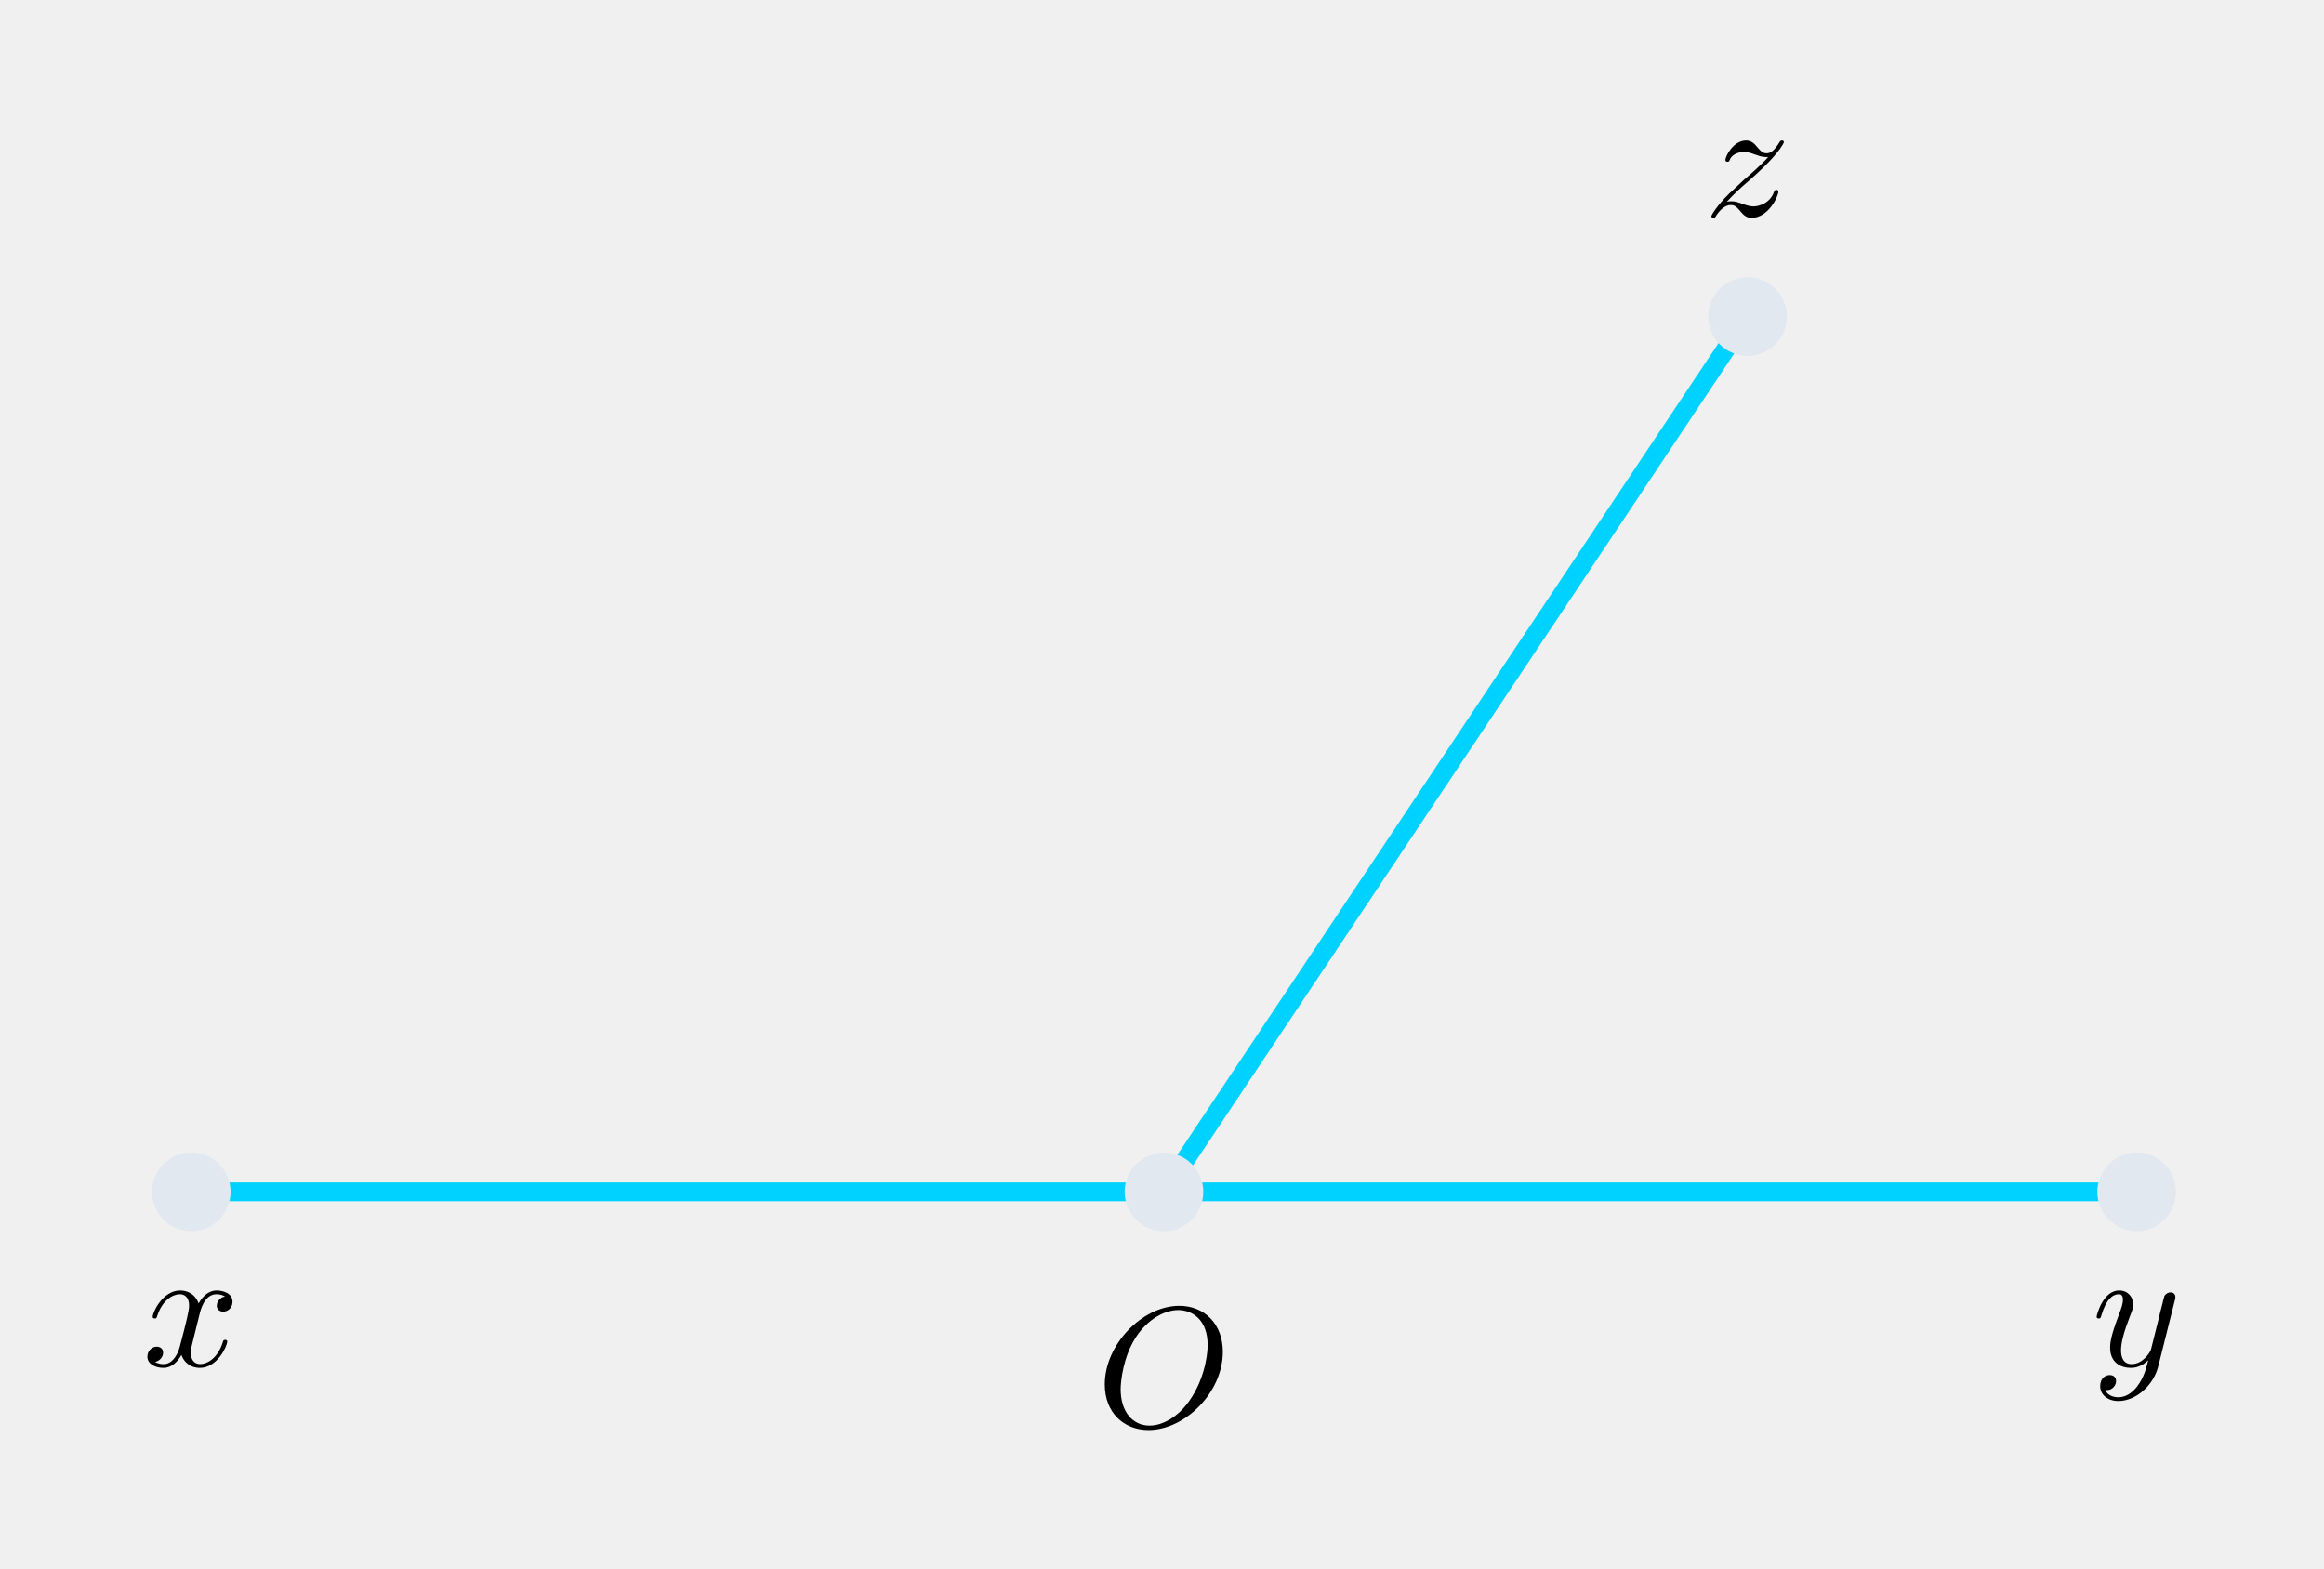
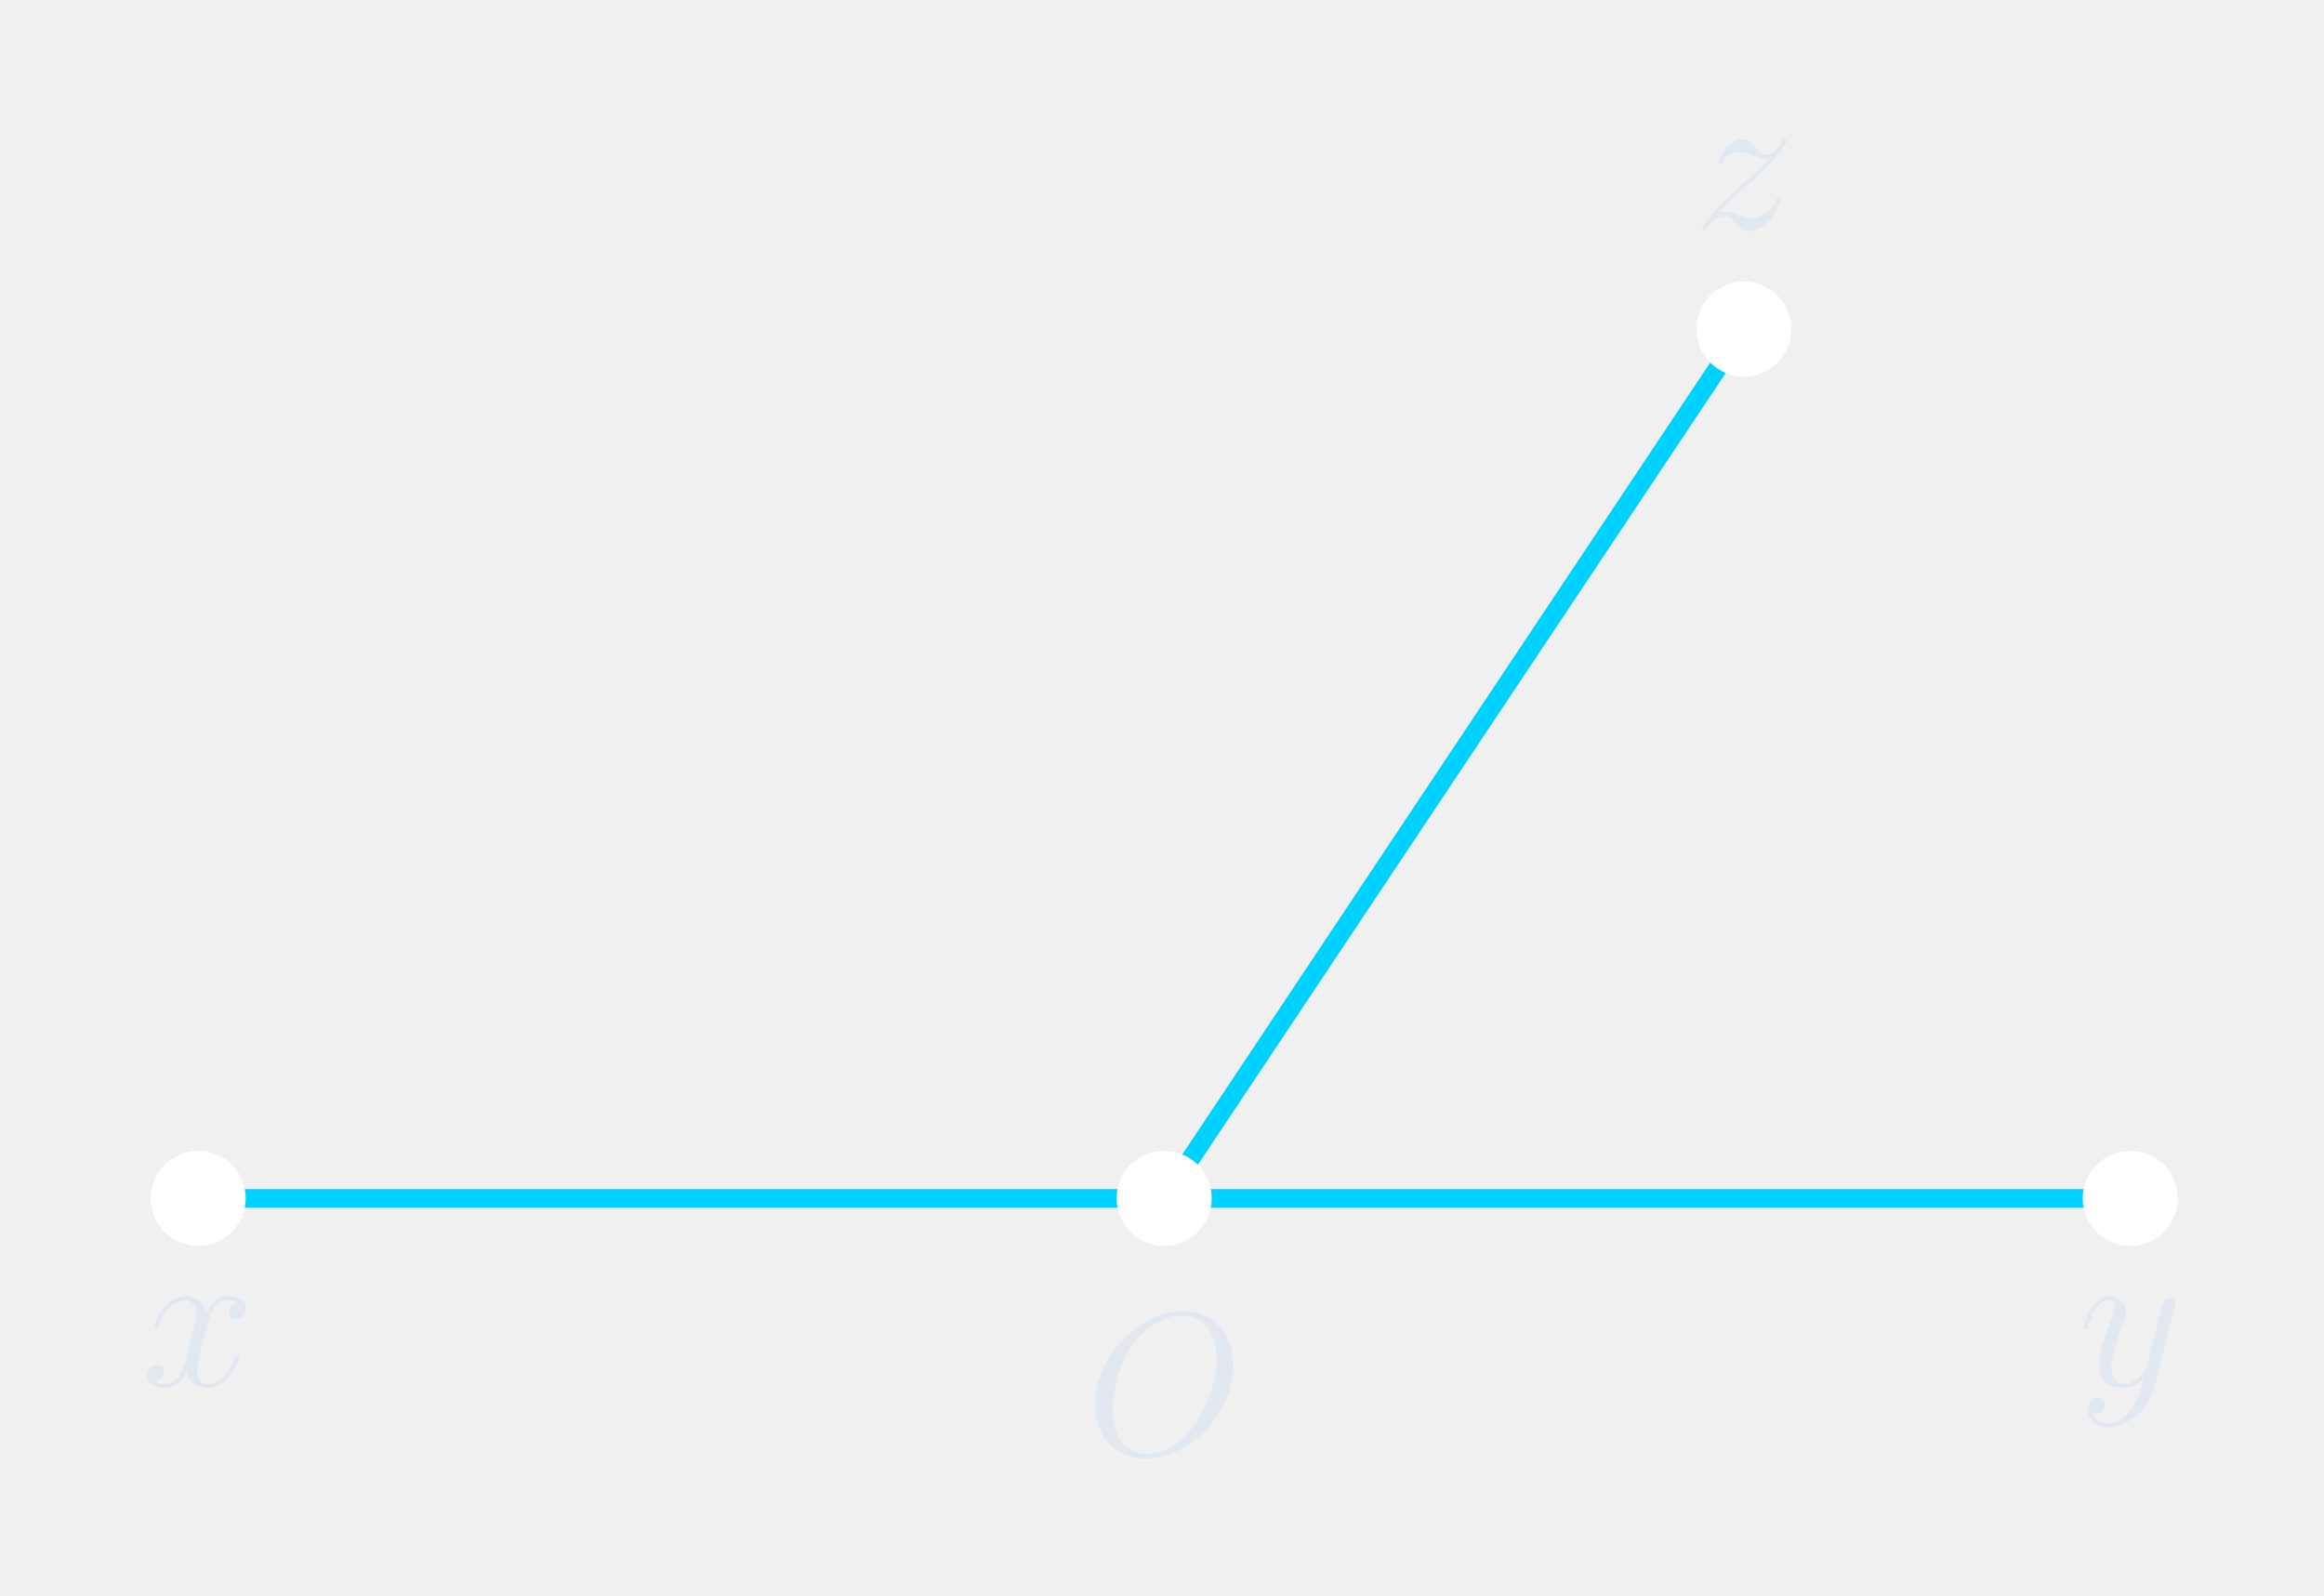
- <svg xmlns="http://www.w3.org/2000/svg" version="1.1" width="135.457pt" height="91.443pt" viewBox="0 -91.443 135.457 91.443">
+ <svg xmlns="http://www.w3.org/2000/svg" version="1.1" width="136.384pt" height="93.662pt" viewBox="0 -93.662 136.384 93.662">
  <g id="page1">
    <g transform="matrix(1 0 0 -1 0 0)">
-       <path d="M67.844 21.969H11.148M67.844 21.969H124.535M67.844 21.969L101.859 72.992" stroke="#00d2ff" fill="none" stroke-width="1.096" stroke-miterlimit="10" />
-       <path d="M69.586 21.969C69.586 22.93 68.805 23.711 67.844 23.711C66.879 23.711 66.098 22.93 66.098 21.969C66.098 21.004 66.879 20.223 67.844 20.223C68.805 20.223 69.586 21.004 69.586 21.969Z" fill="#e2e8f0" />
-       <path d="M69.586 21.969C69.586 22.93 68.805 23.711 67.844 23.711C66.879 23.711 66.098 22.93 66.098 21.969C66.098 21.004 66.879 20.223 67.844 20.223C68.805 20.223 69.586 21.004 69.586 21.969Z" stroke="#e2e8f0" fill="none" stroke-width="1.096" stroke-miterlimit="10" />
-       <path d="M12.891 21.969C12.891 22.93 12.113 23.711 11.148 23.711C10.188 23.711 9.406 22.93 9.406 21.969C9.406 21.004 10.188 20.223 11.148 20.223C12.113 20.223 12.891 21.004 12.891 21.969Z" fill="#e2e8f0" />
-       <path d="M12.891 21.969C12.891 22.93 12.113 23.711 11.148 23.711C10.188 23.711 9.406 22.93 9.406 21.969C9.406 21.004 10.188 20.223 11.148 20.223C12.113 20.223 12.891 21.004 12.891 21.969Z" stroke="#e2e8f0" fill="none" stroke-width="1.096" stroke-miterlimit="10" />
-       <path d="M126.281 21.969C126.281 22.93 125.5 23.711 124.535 23.711C123.574 23.711 122.793 22.93 122.793 21.969C122.793 21.004 123.574 20.223 124.535 20.223C125.5 20.223 126.281 21.004 126.281 21.969Z" fill="#e2e8f0" />
-       <path d="M126.281 21.969C126.281 22.93 125.5 23.711 124.535 23.711C123.574 23.711 122.793 22.93 122.793 21.969C122.793 21.004 123.574 20.223 124.535 20.223C125.5 20.223 126.281 21.004 126.281 21.969Z" stroke="#e2e8f0" fill="none" stroke-width="1.096" stroke-miterlimit="10" />
-       <path d="M103.602 72.992C103.602 73.953 102.82 74.734 101.859 74.734C100.895 74.734 100.113 73.953 100.113 72.992C100.113 72.027 100.895 71.246 101.859 71.246C102.82 71.246 103.602 72.027 103.602 72.992Z" fill="#e2e8f0" />
-       <path d="M103.602 72.992C103.602 73.953 102.82 74.734 101.859 74.734C100.895 74.734 100.113 73.953 100.113 72.992C100.113 72.027 100.895 71.246 101.859 71.246C102.82 71.246 103.602 72.027 103.602 72.992Z" stroke="#e2e8f0" fill="none" stroke-width="1.096" stroke-miterlimit="10" />
-       <path d="M71.275 12.645C71.275 14.249 70.219 15.325 68.735 15.325C66.584 15.325 64.392 13.064 64.392 10.743C64.392 9.089 65.508 8.083 66.942 8.083C69.054 8.083 71.275 10.264 71.275 12.645ZM67.002 8.342C66.016 8.342 65.318 9.149 65.318 10.464C65.318 10.902 65.458 12.356 66.225 13.522C66.912 14.558 67.888 15.076 68.676 15.076C69.492 15.076 70.389 14.518 70.389 13.034C70.389 12.316 70.12 10.762 69.134 9.537C68.656 8.929 67.839 8.342 67.002 8.342Z" />
-       <path d="M11.629 14.824C11.689 15.083 11.918 16 12.615 16C12.665 16 12.904 16 13.113 15.87C12.834 15.82 12.635 15.571 12.635 15.332C12.635 15.173 12.745 14.984 13.014 14.984C13.233 14.984 13.552 15.163 13.552 15.561C13.552 16.079 12.964 16.219 12.625 16.219C12.047 16.219 11.699 15.691 11.579 15.462C11.33 16.119 10.792 16.219 10.504 16.219C9.467 16.219 8.9 14.934 8.9 14.685C8.9 14.585 8.999 14.585 9.019 14.585C9.099 14.585 9.129 14.605 9.149 14.695C9.487 15.751 10.145 16 10.484 16C10.673 16 11.021 15.91 11.021 15.332C11.021 15.024 10.852 14.356 10.484 12.962C10.324 12.344 9.975 11.926 9.537 11.926C9.477 11.926 9.248 11.926 9.039 12.055C9.288 12.105 9.507 12.314 9.507 12.593C9.507 12.862 9.288 12.942 9.139 12.942C8.84 12.942 8.591 12.683 8.591 12.364C8.591 11.906 9.089 11.706 9.527 11.706C10.185 11.706 10.543 12.404 10.573 12.464C10.693 12.095 11.051 11.706 11.649 11.706C12.675 11.706 13.243 12.991 13.243 13.24C13.243 13.34 13.153 13.34 13.123 13.34C13.034 13.34 13.014 13.3 12.994 13.23C12.665 12.165 11.988 11.926 11.669 11.926C11.28 11.926 11.121 12.244 11.121 12.583C11.121 12.802 11.181 13.021 11.29 13.46L11.629 14.824Z" />
-       <path d="M126.755 15.611C126.795 15.751 126.795 15.771 126.795 15.84C126.795 16.02 126.656 16.109 126.506 16.109C126.407 16.109 126.247 16.049 126.157 15.9C126.137 15.85 126.058 15.542 126.018 15.362C125.948 15.103 125.879 14.834 125.819 14.565L125.371 12.772C125.331 12.623 124.902 11.926 124.245 11.926C123.737 11.926 123.627 12.364 123.627 12.733C123.627 13.191 123.797 13.808 124.135 14.685C124.295 15.093 124.335 15.203 124.335 15.402C124.335 15.85 124.016 16.219 123.518 16.219C122.572 16.219 122.203 14.774 122.203 14.685C122.203 14.585 122.302 14.585 122.322 14.585C122.422 14.585 122.432 14.605 122.482 14.764C122.751 15.701 123.149 16 123.488 16C123.567 16 123.737 16 123.737 15.681C123.737 15.432 123.637 15.173 123.567 14.984C123.169 13.928 122.99 13.36 122.99 12.892C122.99 12.005 123.617 11.706 124.205 11.706C124.594 11.706 124.932 11.876 125.211 12.155C125.082 11.637 124.962 11.149 124.564 10.621C124.305 10.282 123.926 9.993 123.468 9.993C123.328 9.993 122.88 10.023 122.711 10.411C122.87 10.411 123 10.411 123.139 10.531C123.239 10.621 123.338 10.75 123.338 10.939C123.338 11.248 123.07 11.288 122.97 11.288C122.741 11.288 122.412 11.129 122.412 10.641C122.412 10.143 122.85 9.774 123.468 9.774C124.494 9.774 125.52 10.68 125.799 11.806L126.755 15.611Z" />
-       <path d="M100.647 79.679C101.185 80.257 101.474 80.505 101.832 80.814C101.832 80.824 102.45 81.352 102.809 81.711C103.755 82.637 103.974 83.115 103.974 83.155C103.974 83.255 103.884 83.255 103.864 83.255C103.794 83.255 103.765 83.235 103.715 83.145C103.416 82.667 103.207 82.508 102.968 82.508S102.609 82.657 102.46 82.826C102.27 83.056 102.101 83.255 101.772 83.255C101.025 83.255 100.567 82.329 100.567 82.119C100.567 82.069 100.597 82.01 100.687 82.01S100.796 82.059 100.816 82.119C101.005 82.578 101.583 82.587 101.663 82.587C101.872 82.587 102.061 82.518 102.29 82.438C102.689 82.289 102.799 82.289 103.057 82.289C102.699 81.86 101.862 81.143 101.673 80.984L100.776 80.147C100.099 79.479 99.75 78.912 99.75 78.842C99.75 78.742 99.85 78.742 99.87 78.742C99.949 78.742 99.969 78.762 100.029 78.872C100.258 79.22 100.557 79.489 100.876 79.489C101.105 79.489 101.205 79.4 101.454 79.111C101.623 78.902 101.802 78.742 102.091 78.742C103.077 78.742 103.655 80.008 103.655 80.276C103.655 80.326 103.615 80.376 103.536 80.376C103.446 80.376 103.426 80.316 103.396 80.247C103.167 79.599 102.529 79.41 102.201 79.41C102.002 79.41 101.822 79.469 101.613 79.539C101.274 79.669 101.125 79.709 100.916 79.709C100.896 79.709 100.736 79.709 100.647 79.679Z" />
+       <path d="M68.32 23.328H11.629M68.32 23.328H125.016M68.32 23.328L102.336 74.352" stroke="#00d2ff" fill="none" stroke-width="1.096" stroke-miterlimit="10" />
+       <path d="M70.563 23.328C70.563 24.566 69.559 25.57 68.32 25.57S66.078 24.566 66.078 23.328S67.082 21.086 68.32 21.086S70.563 22.09 70.563 23.328Z" fill="#fff" />
+       <path d="M70.563 23.328C70.563 24.566 69.559 25.57 68.32 25.57S66.078 24.566 66.078 23.328S67.082 21.086 68.32 21.086S70.563 22.09 70.563 23.328Z" stroke="#fff" fill="none" stroke-width="1.096" stroke-miterlimit="10" />
+       <path d="M13.871 23.328C13.871 24.566 12.867 25.57 11.629 25.57S9.387 24.566 9.387 23.328S10.391 21.086 11.629 21.086S13.871 22.09 13.871 23.328Z" fill="#fff" />
+       <path d="M13.871 23.328C13.871 24.566 12.867 25.57 11.629 25.57S9.387 24.566 9.387 23.328S10.391 21.086 11.629 21.086S13.871 22.09 13.871 23.328Z" stroke="#fff" fill="none" stroke-width="1.096" stroke-miterlimit="10" />
+       <path d="M127.258 23.328C127.258 24.566 126.254 25.57 125.016 25.57C123.777 25.57 122.773 24.566 122.773 23.328S123.777 21.086 125.016 21.086C126.254 21.086 127.258 22.09 127.258 23.328Z" fill="#fff" />
+       <path d="M127.258 23.328C127.258 24.566 126.254 25.57 125.016 25.57C123.777 25.57 122.773 24.566 122.773 23.328S123.777 21.086 125.016 21.086C126.254 21.086 127.258 22.09 127.258 23.328Z" stroke="#fff" fill="none" stroke-width="1.096" stroke-miterlimit="10" />
+       <path d="M104.578 74.352C104.578 75.59 103.574 76.594 102.336 76.594C101.102 76.594 100.098 75.59 100.098 74.352S101.102 72.109 102.336 72.109C103.574 72.109 104.578 73.113 104.578 74.352Z" fill="#fff" />
+       <path d="M104.578 74.352C104.578 75.59 103.574 76.594 102.336 76.594C101.102 76.594 100.098 75.59 100.098 74.352S101.102 72.109 102.336 72.109C103.574 72.109 104.578 73.113 104.578 74.352Z" stroke="#fff" fill="none" stroke-width="1.096" stroke-miterlimit="10" />
+       <path d="M72.364 13.538C72.364 15.51 71.072 16.718 69.399 16.718C66.841 16.718 64.259 13.968 64.259 11.207C64.259 9.33 65.502 8.051 67.235 8.051C69.746 8.051 72.364 10.669 72.364 13.538ZM67.307 8.326C66.327 8.326 65.287 9.043 65.287 10.908C65.287 11.996 65.681 13.777 66.662 14.972C67.534 16.024 68.538 16.455 69.339 16.455C70.391 16.455 71.407 15.689 71.407 13.968C71.407 12.904 70.953 11.243 70.152 10.107C69.279 8.888 68.192 8.326 67.307 8.326Z" fill="#e2e8f0" />
+       <path d="M13.968 17.197C13.586 17.126 13.442 16.839 13.442 16.612C13.442 16.325 13.669 16.229 13.837 16.229C14.195 16.229 14.446 16.54 14.446 16.863C14.446 17.365 13.873 17.592 13.37 17.592C12.641 17.592 12.235 16.874 12.127 16.648C11.852 17.544 11.111 17.592 10.896 17.592C9.677 17.592 9.031 16.026 9.031 15.763C9.031 15.715 9.079 15.655 9.163 15.655C9.258 15.655 9.282 15.727 9.306 15.775C9.713 17.102 10.514 17.353 10.86 17.353C11.398 17.353 11.506 16.851 11.506 16.564C11.506 16.301 11.434 16.026 11.29 15.452L10.884 13.814C10.705 13.097 10.358 12.44 9.724 12.44C9.665 12.44 9.366 12.44 9.115 12.595C9.545 12.679 9.641 13.037 9.641 13.181C9.641 13.42 9.462 13.563 9.234 13.563C8.948 13.563 8.637 13.312 8.637 12.93C8.637 12.428 9.199 12.2 9.713 12.2C10.286 12.2 10.693 12.655 10.944 13.145C11.135 12.44 11.733 12.2 12.175 12.2C13.394 12.2 14.04 13.767 14.04 14.029C14.04 14.089 13.992 14.137 13.92 14.137C13.813 14.137 13.801 14.077 13.765 13.982C13.442 12.93 12.749 12.44 12.211 12.44C11.793 12.44 11.565 12.75 11.565 13.24C11.565 13.503 11.613 13.695 11.804 14.484L12.223 16.109C12.402 16.827 12.809 17.353 13.359 17.353C13.383 17.353 13.717 17.353 13.968 17.197Z" fill="#e2e8f0" />
+       <path d="M125.089 10.981C124.766 10.527 124.3 10.12 123.714 10.12C123.571 10.12 122.997 10.144 122.818 10.694C122.853 10.682 122.913 10.682 122.937 10.682C123.296 10.682 123.535 10.993 123.535 11.268S123.308 11.639 123.128 11.639C122.937 11.639 122.519 11.495 122.519 10.909C122.519 10.3 123.033 9.881 123.714 9.881C124.91 9.881 126.117 10.981 126.452 12.308L127.623 16.97C127.635 17.03 127.659 17.102 127.659 17.173C127.659 17.353 127.516 17.472 127.336 17.472C127.229 17.472 126.978 17.424 126.882 17.066L125.998 13.551C125.938 13.336 125.938 13.312 125.842 13.181C125.603 12.846 125.208 12.44 124.635 12.44C123.965 12.44 123.905 13.097 123.905 13.42C123.905 14.101 124.228 15.022 124.551 15.882C124.683 16.229 124.754 16.396 124.754 16.635C124.754 17.138 124.396 17.592 123.81 17.592C122.71 17.592 122.268 15.858 122.268 15.763C122.268 15.715 122.316 15.655 122.399 15.655C122.507 15.655 122.519 15.703 122.567 15.87C122.853 16.874 123.308 17.353 123.774 17.353C123.882 17.353 124.085 17.353 124.085 16.958C124.085 16.648 123.953 16.301 123.774 15.847C123.188 14.28 123.188 13.886 123.188 13.599C123.188 12.463 124.001 12.2 124.599 12.2C124.946 12.2 125.376 12.308 125.794 12.75L125.806 12.738C125.627 12.033 125.507 11.567 125.089 10.981Z" fill="#e2e8f0" />
+       <path d="M100.869 81.181C101.383 81.767 101.802 82.138 102.399 82.676C103.117 83.297 103.427 83.596 103.595 83.775C104.432 84.6 104.85 85.294 104.85 85.389S104.754 85.485 104.73 85.485C104.647 85.485 104.623 85.437 104.563 85.353C104.264 84.839 103.977 84.588 103.666 84.588C103.415 84.588 103.284 84.696 103.057 84.983C102.806 85.281 102.603 85.485 102.256 85.485C101.383 85.485 100.857 84.397 100.857 84.146C100.857 84.11 100.869 84.038 100.977 84.038C101.072 84.038 101.084 84.086 101.12 84.17C101.324 84.648 101.897 84.732 102.124 84.732C102.375 84.732 102.614 84.648 102.865 84.541C103.32 84.349 103.511 84.349 103.631 84.349C103.714 84.349 103.762 84.349 103.822 84.361C103.427 83.895 102.782 83.321 102.244 82.831L101.037 81.719C100.307 80.978 99.865 80.273 99.865 80.189C99.865 80.117 99.925 80.093 99.997 80.093S100.08 80.106 100.164 80.249C100.355 80.548 100.738 80.99 101.18 80.99C101.431 80.99 101.551 80.906 101.79 80.607C102.017 80.345 102.22 80.093 102.603 80.093C103.774 80.093 104.444 81.612 104.444 81.886C104.444 81.934 104.432 82.006 104.312 82.006C104.216 82.006 104.204 81.958 104.169 81.839C103.905 81.133 103.2 80.846 102.734 80.846C102.483 80.846 102.244 80.93 101.993 81.038C101.515 81.229 101.383 81.229 101.228 81.229C101.108 81.229 100.977 81.229 100.869 81.181Z" fill="#e2e8f0" />
    </g>
  </g>
</svg>
